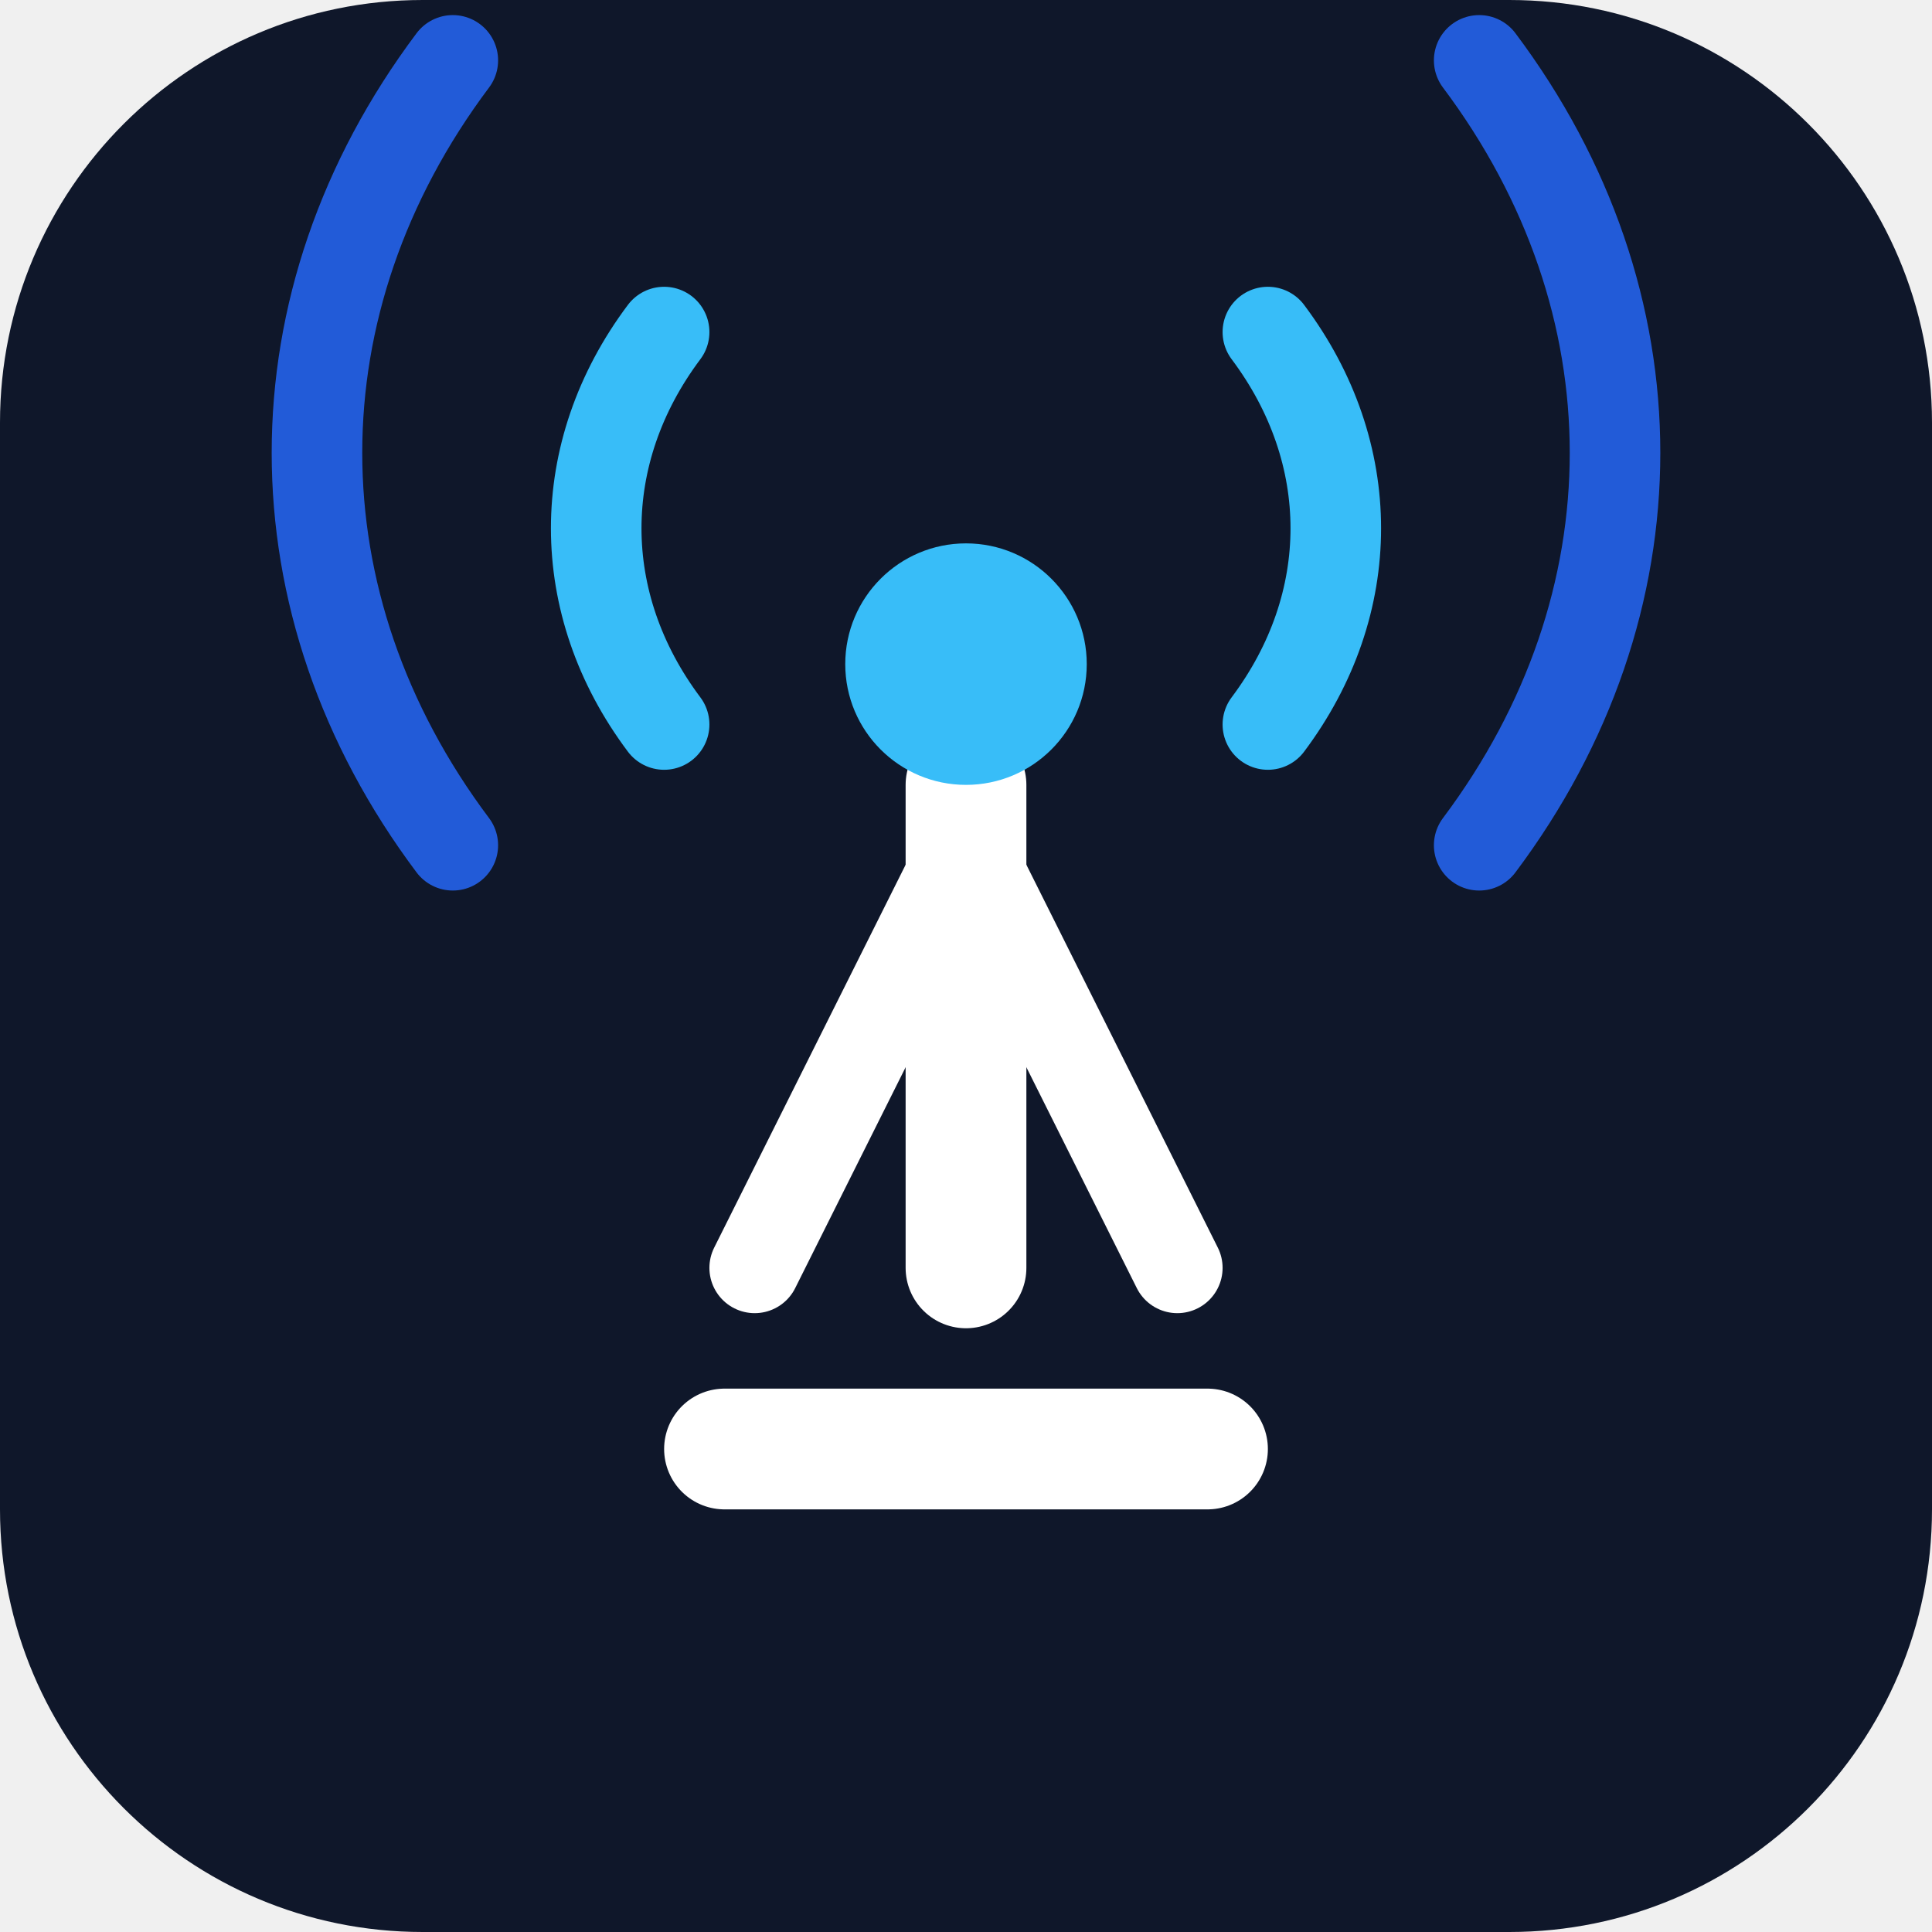
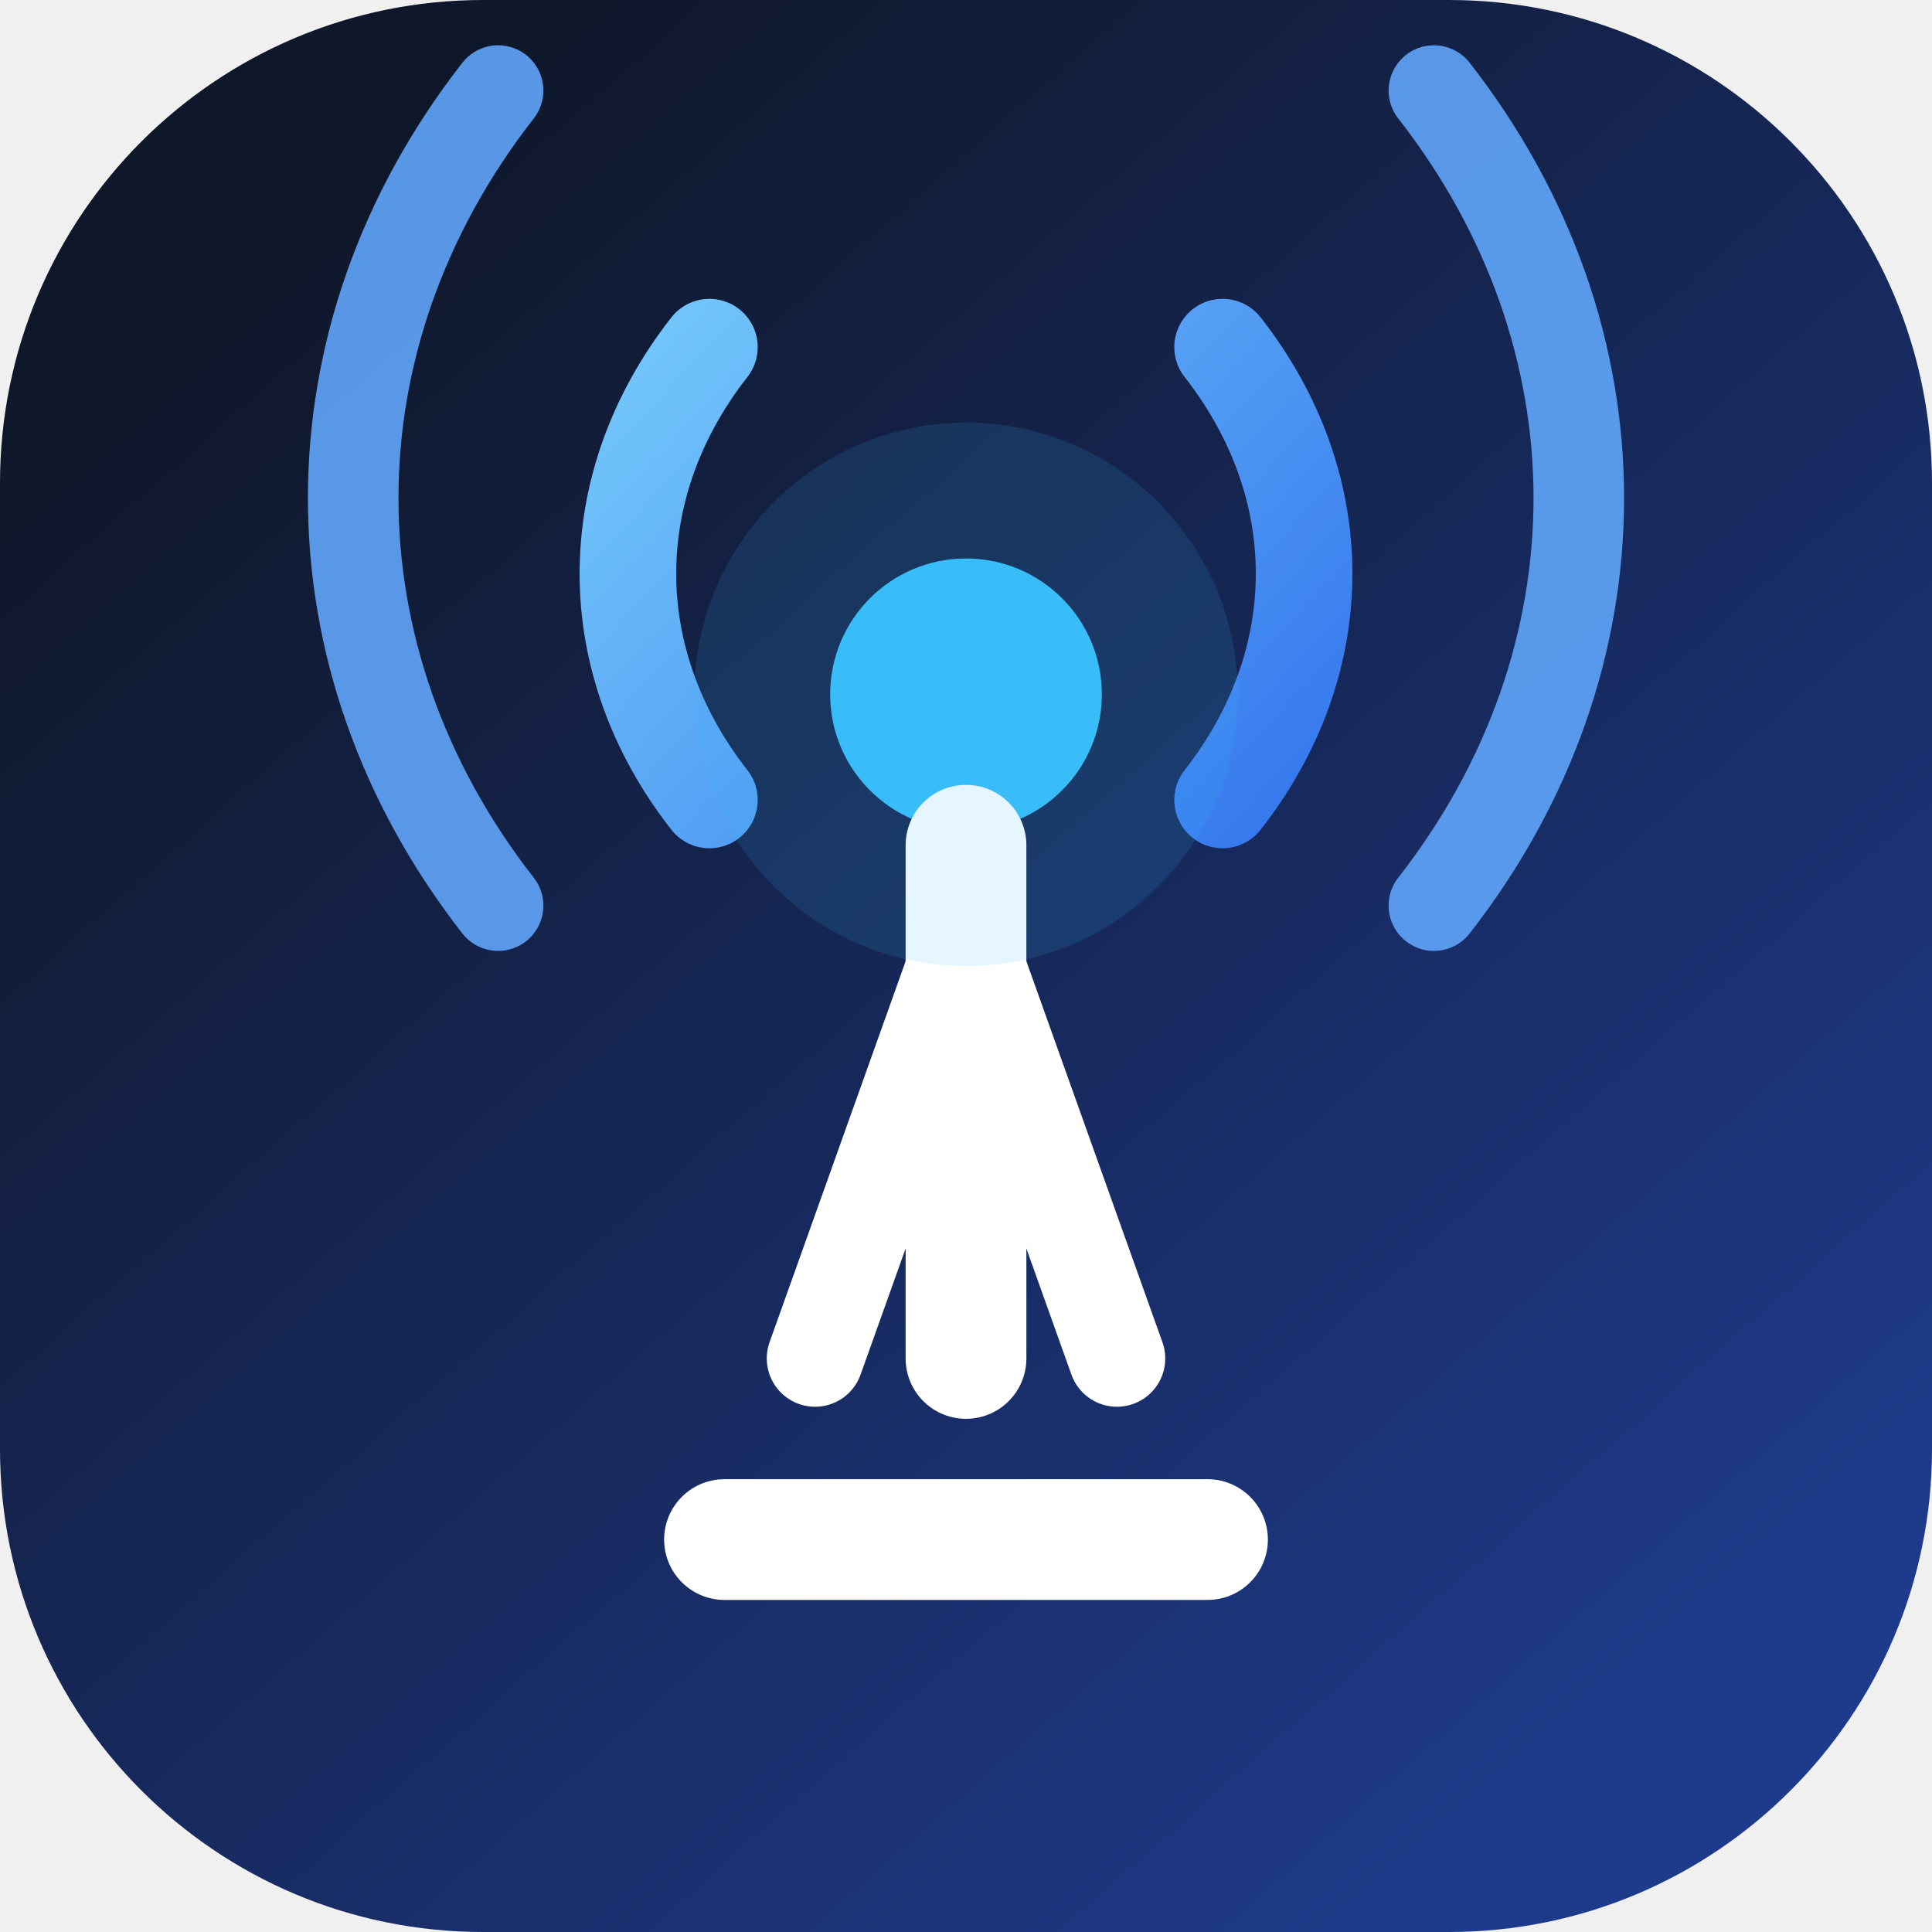
- <svg xmlns="http://www.w3.org/2000/svg" viewBox="0 0 64 64">
-   <rect width="64" height="64" rx="14" fill="#0f172a" />
-   <path d="M32 42V26" stroke="#ffffff" stroke-width="4" stroke-linecap="round" />
-   <path d="M24 48h16" stroke="#ffffff" stroke-width="4" stroke-linecap="round" />
-   <circle cx="32" cy="22" r="4" fill="#38bdf8" />
-   <path d="M22 24c-3-4-3-9 0-13" stroke="#38bdf8" stroke-width="3" stroke-linecap="round" fill="none" />
-   <path d="M42 24c3-4 3-9 0-13" stroke="#38bdf8" stroke-width="3" stroke-linecap="round" fill="none" />
-   <path d="M15 28c-6-8-6-18 0-26" stroke="#2563eb" stroke-width="3" stroke-linecap="round" fill="none" opacity="0.9" />
-   <path d="M49 28c6-8 6-18 0-26" stroke="#2563eb" stroke-width="3" stroke-linecap="round" fill="none" opacity="0.9" />
-   <path d="M25 42l7-14 7 14" stroke="#ffffff" stroke-width="3" stroke-linecap="round" stroke-linejoin="round" fill="none" />
+ <svg xmlns="http://www.w3.org/2000/svg" viewBox="0 0 64 64" role="img" aria-label="Swiss Cell Tower Map icon">
+   <defs>
+     <linearGradient id="bg" x1="10" y1="8" x2="54" y2="58" gradientUnits="userSpaceOnUse">
+       <stop offset="0" stop-color="#0f172a" />
+       <stop offset="1" stop-color="#1e3a8a" />
+     </linearGradient>
+     <linearGradient id="signal" x1="18" y1="8" x2="46" y2="34" gradientUnits="userSpaceOnUse">
+       <stop offset="0" stop-color="#7dd3fc" />
+       <stop offset="1" stop-color="#2563eb" />
+     </linearGradient>
+   </defs>
+   <rect width="64" height="64" rx="16" fill="url(#bg)" />
+   <circle cx="32" cy="23" r="4.5" fill="#38bdf8" />
+   <path d="M32 28v17" stroke="#ffffff" stroke-width="4" stroke-linecap="round" />
+   <path d="M24 51h16" stroke="#ffffff" stroke-width="4" stroke-linecap="round" />
+   <path d="M27 45l5-14 5 14" stroke="#ffffff" stroke-width="3.2" stroke-linecap="round" stroke-linejoin="round" fill="none" />
+   <path d="M23.5 26.5c-3.6-4.6-3.6-10.4 0-15" stroke="url(#signal)" stroke-width="3.2" stroke-linecap="round" fill="none" />
+   <path d="M40.5 26.5c3.6-4.6 3.6-10.4 0-15" stroke="url(#signal)" stroke-width="3.2" stroke-linecap="round" fill="none" />
+   <path d="M16.5 30c-6.4-8.2-6.4-18.8 0-27" stroke="#60a5fa" stroke-width="3" stroke-linecap="round" fill="none" opacity="0.9" />
+   <path d="M47.5 30c6.4-8.2 6.4-18.8 0-27" stroke="#60a5fa" stroke-width="3" stroke-linecap="round" fill="none" opacity="0.9" />
+   <circle cx="32" cy="23" r="9" fill="#38bdf8" opacity="0.13" />
</svg>
